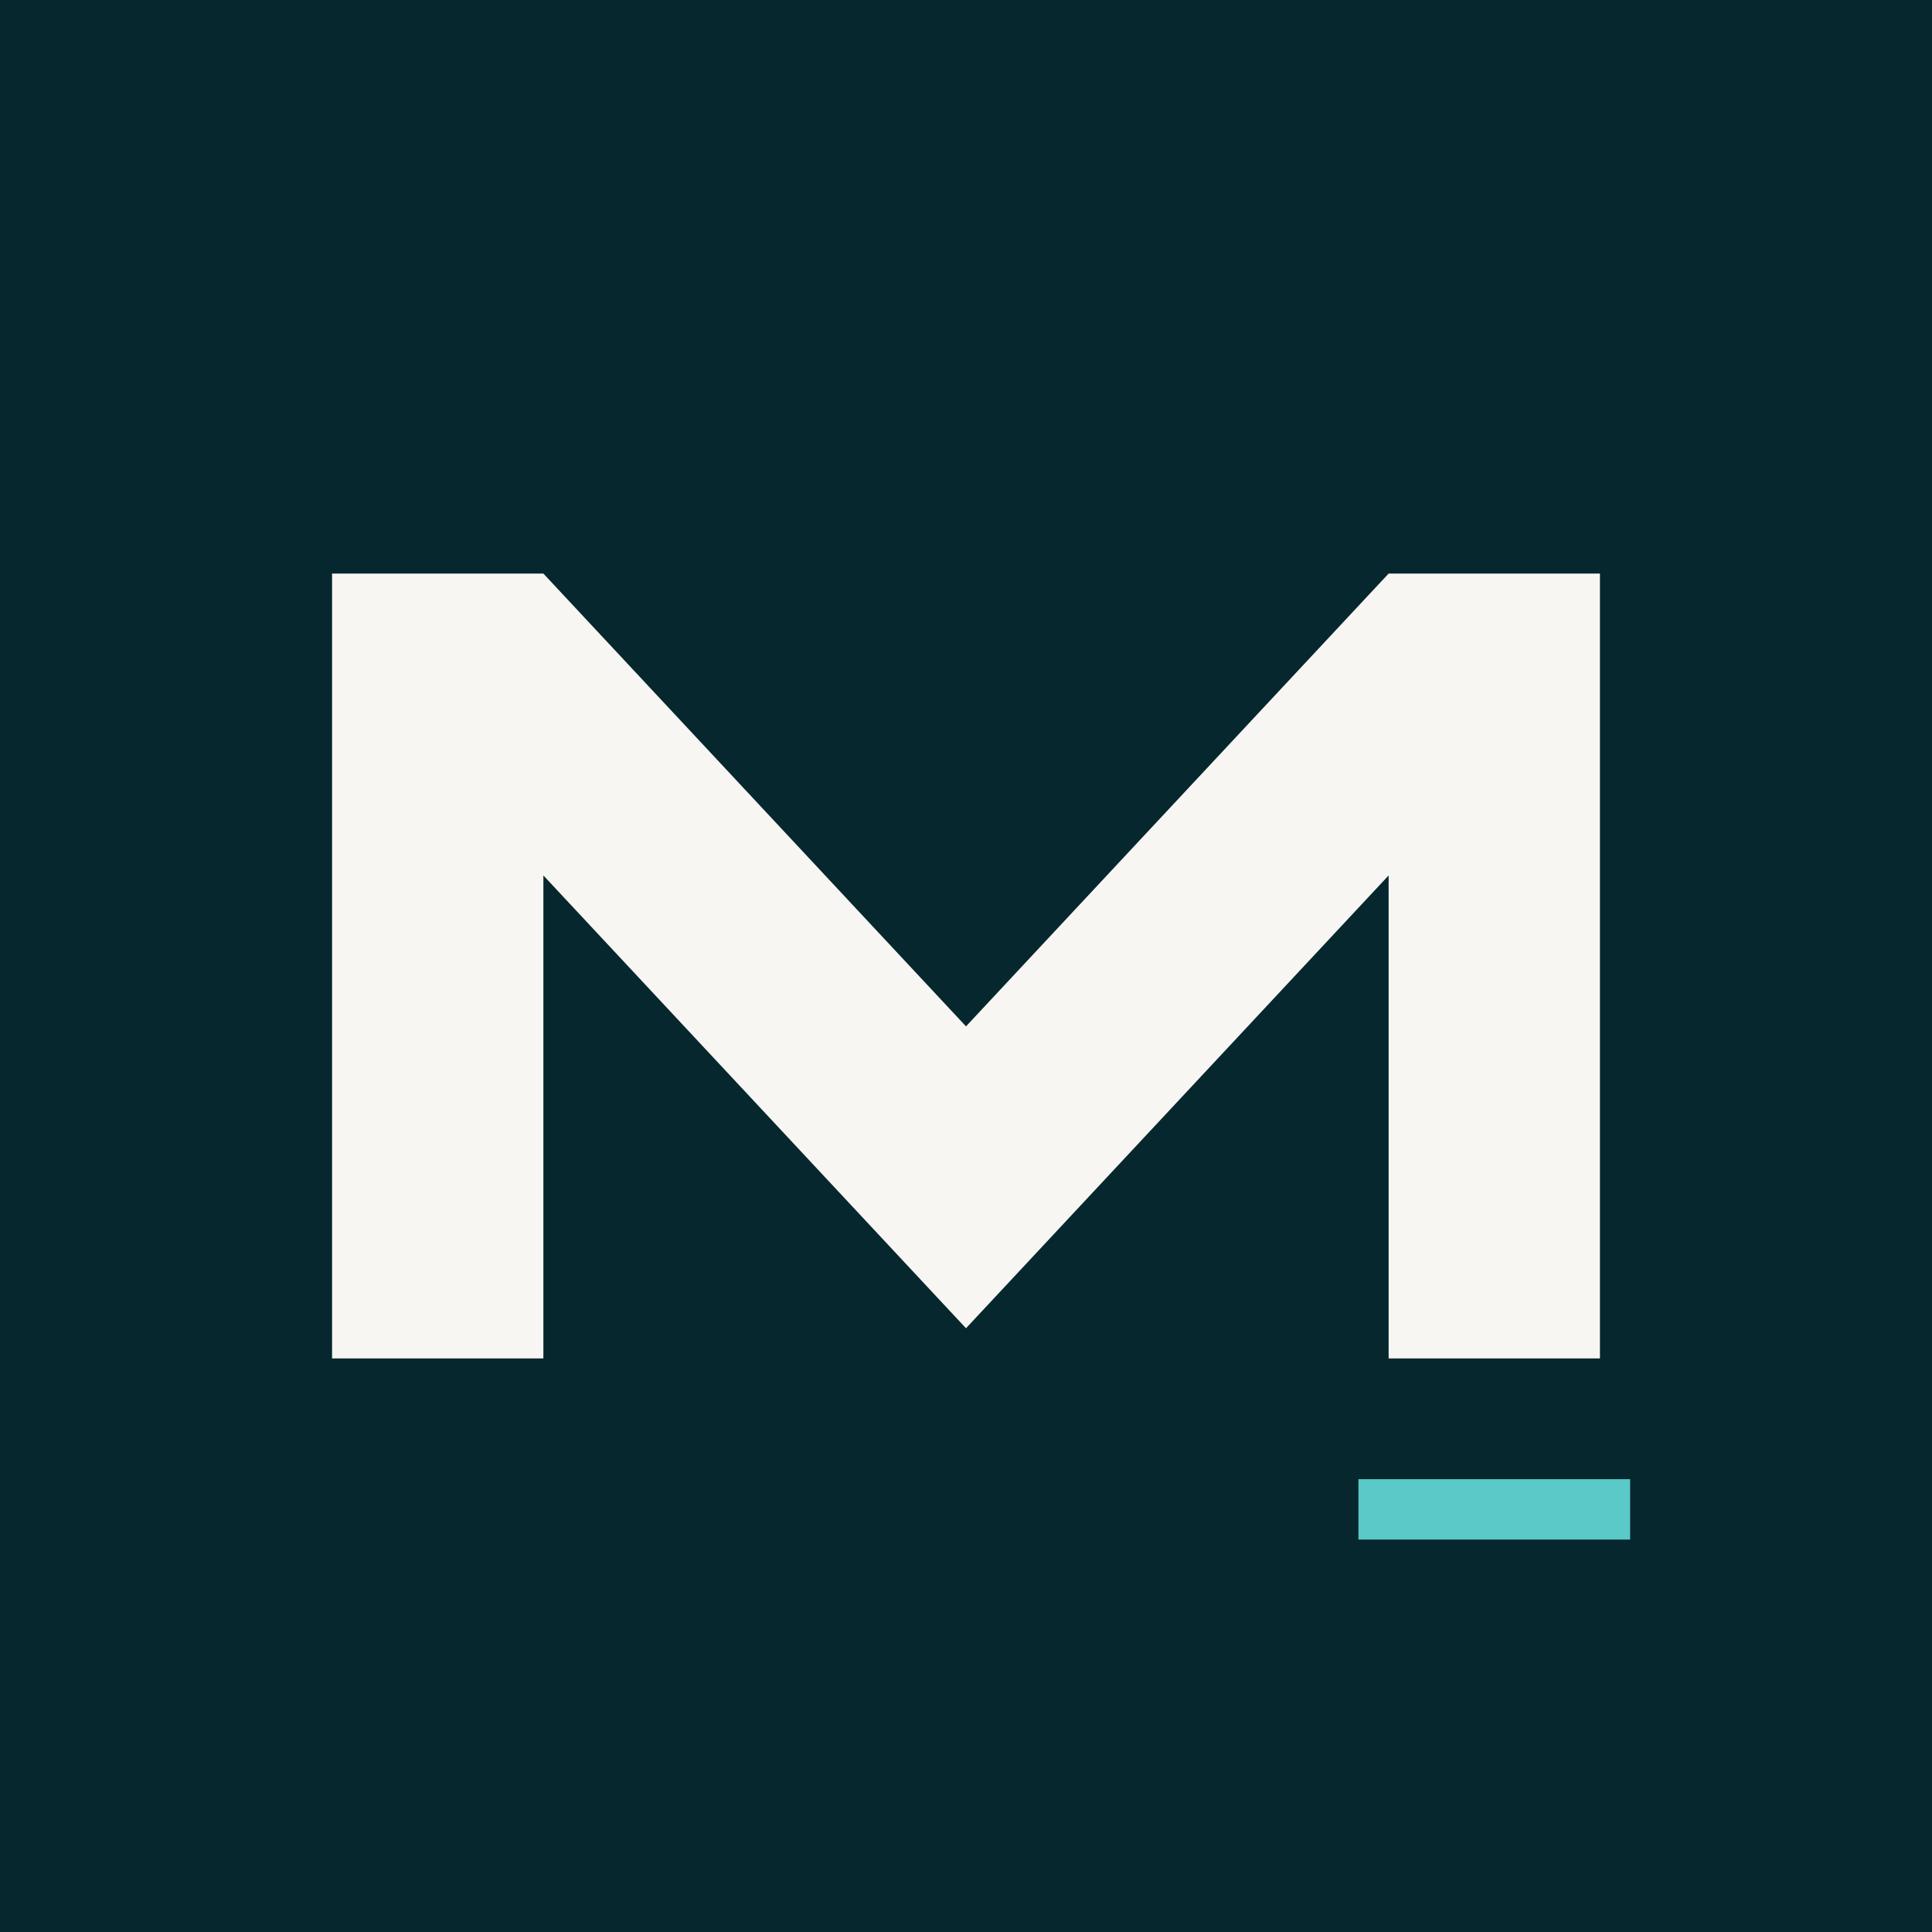
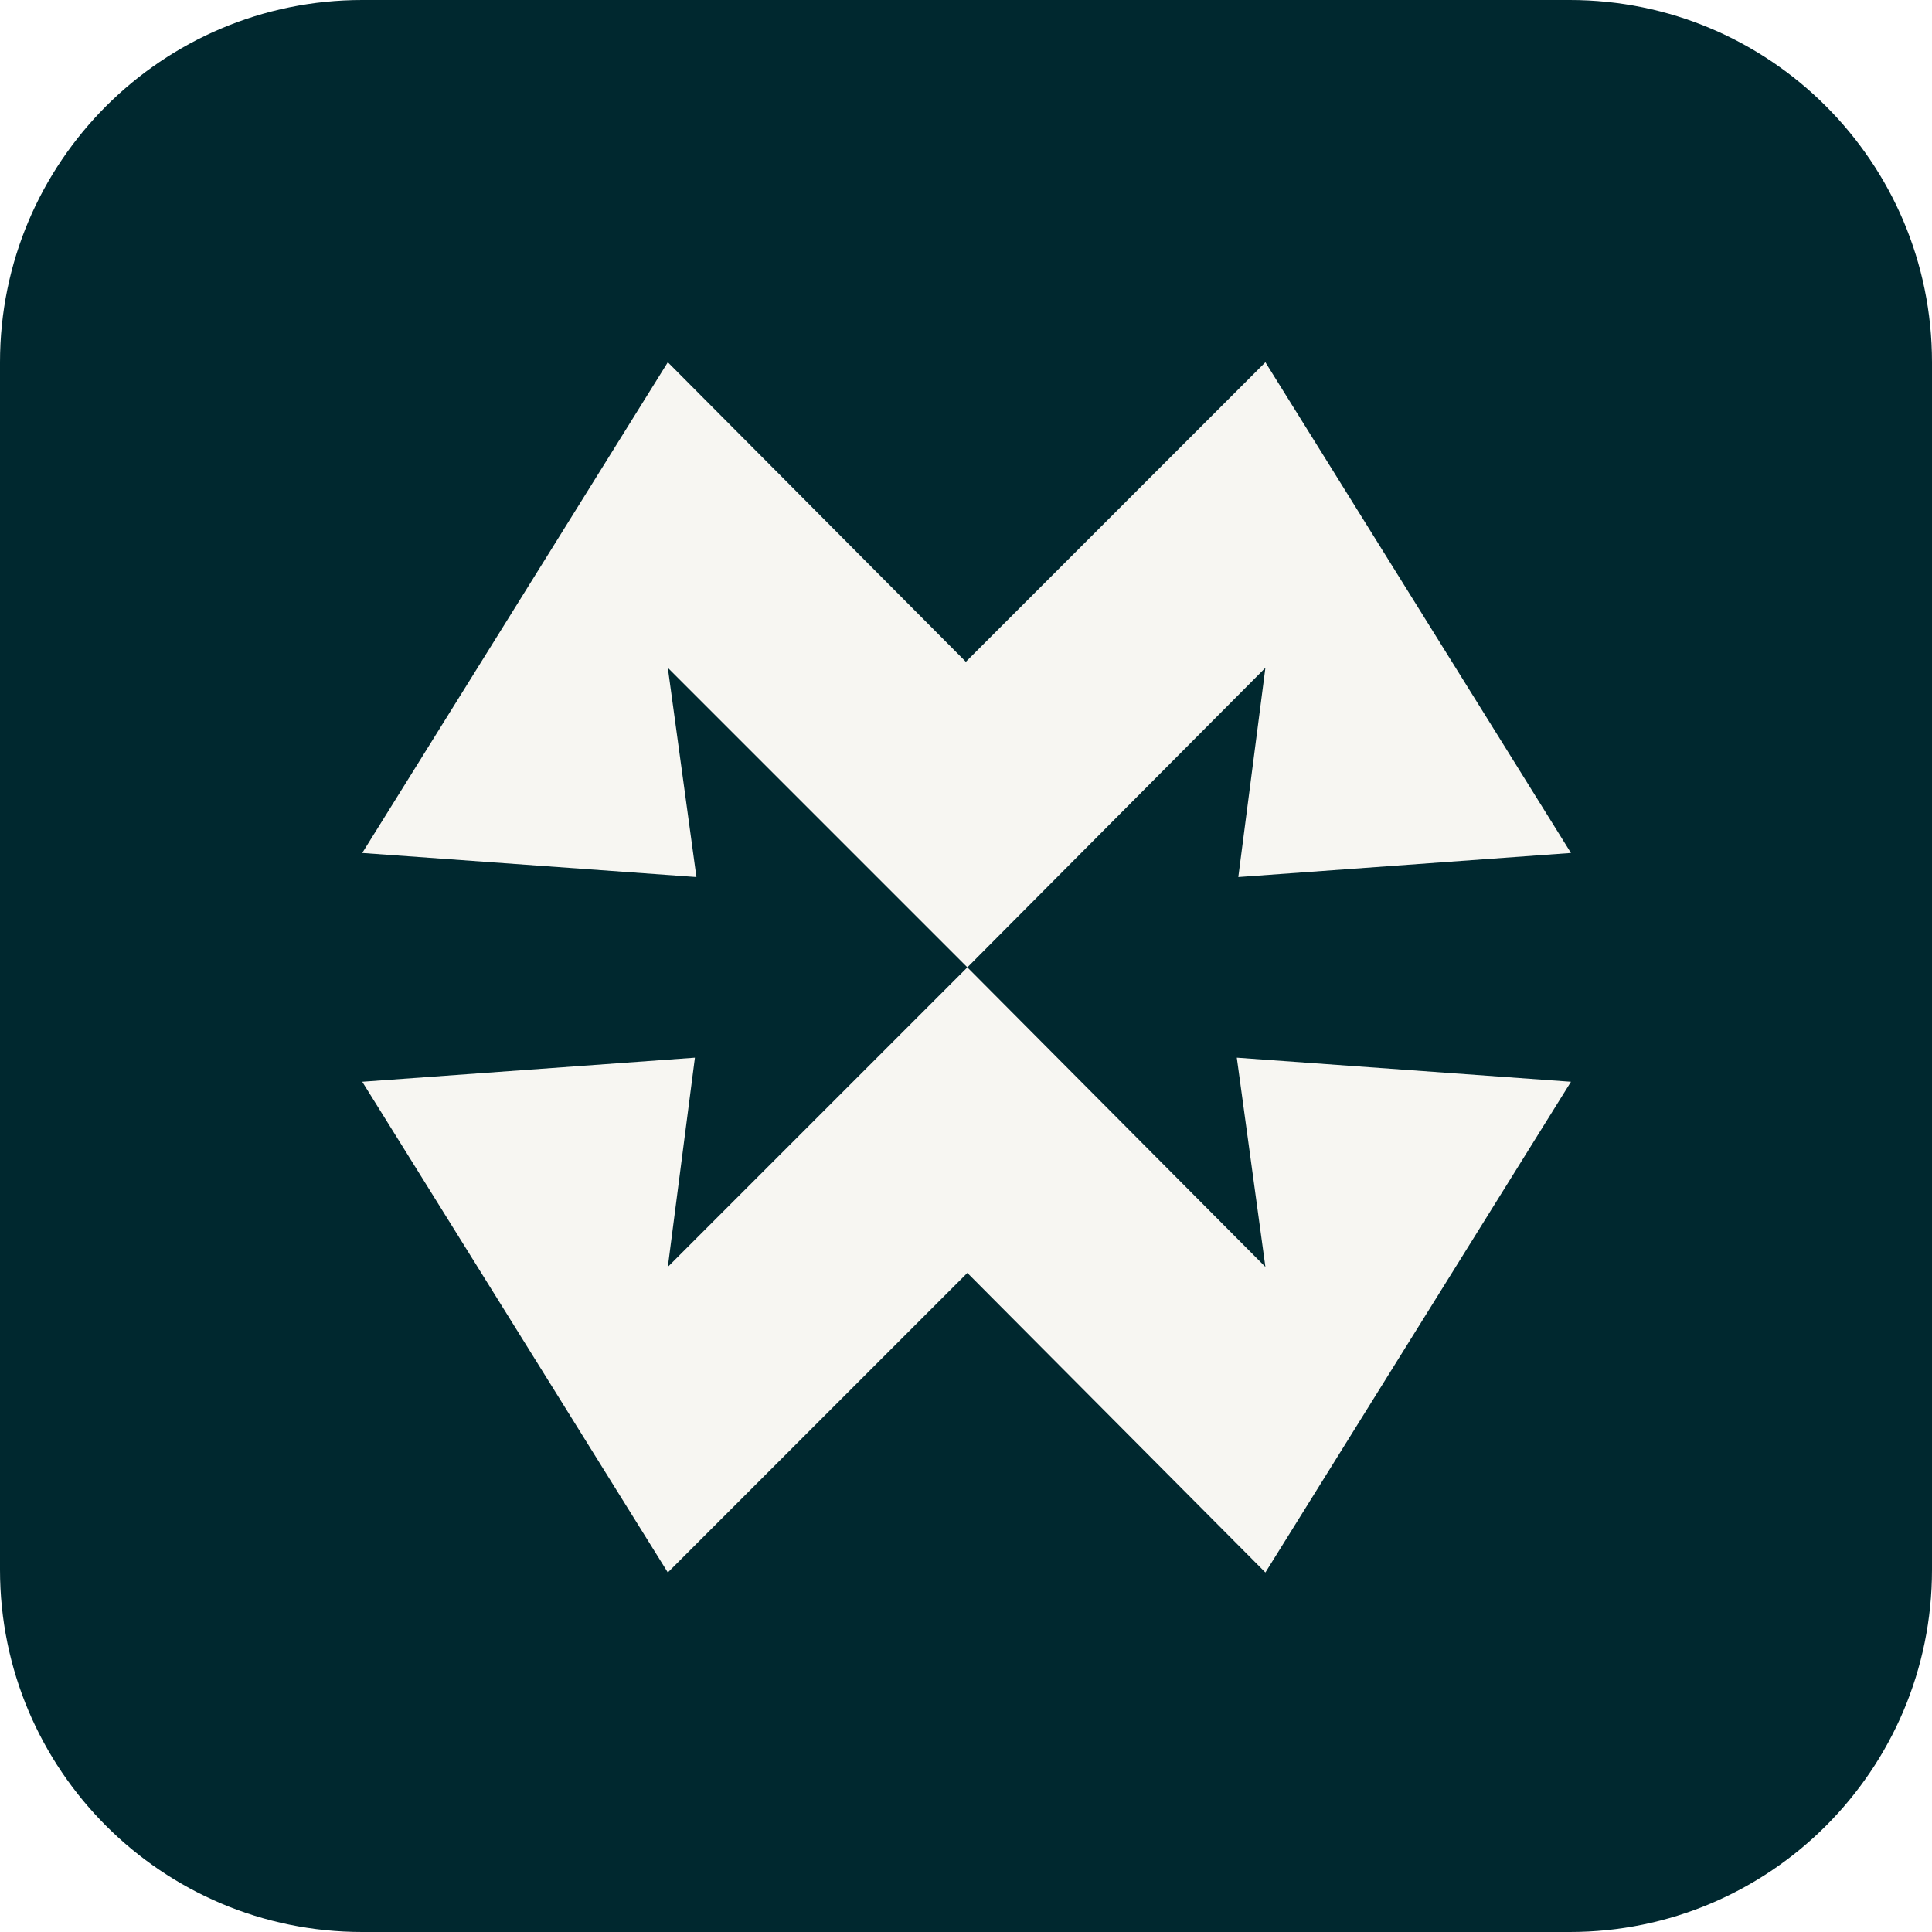
<svg xmlns="http://www.w3.org/2000/svg" viewBox="0 0 64 64">
-   <rect width="64" height="64" fill="#07272F" />
-   <path d="M11 45V19h7l14 15 14-15h7v26h-7V29L32 44 18 29v16z" fill="#F7F6F2" />
-   <path d="M45 50h9" stroke="#5AC9C7" stroke-width="2" />
+   <rect width="64" height="64" rx="12" fill="#00282F" />
+   <g transform="translate(12 12) scale(0.0513)">
+     <path d="M583.199 584.171L564.731 449.063L780.515 464.616L583.199 781.486L390.744 588.059L197.316 781.486L0.002 464.615L214.812 449.063L197.316 584.171L390.744 390.743L583.199 584.171ZM780.513 316.871L565.702 332.423L583.198 197.315L390.742 390.743L197.315 197.315L215.783 332.423L0 316.871L197.315 0L389.771 193.428L583.198 0L780.513 316.871Z" fill="#F7F6F2" />
+   </g>
</svg>
